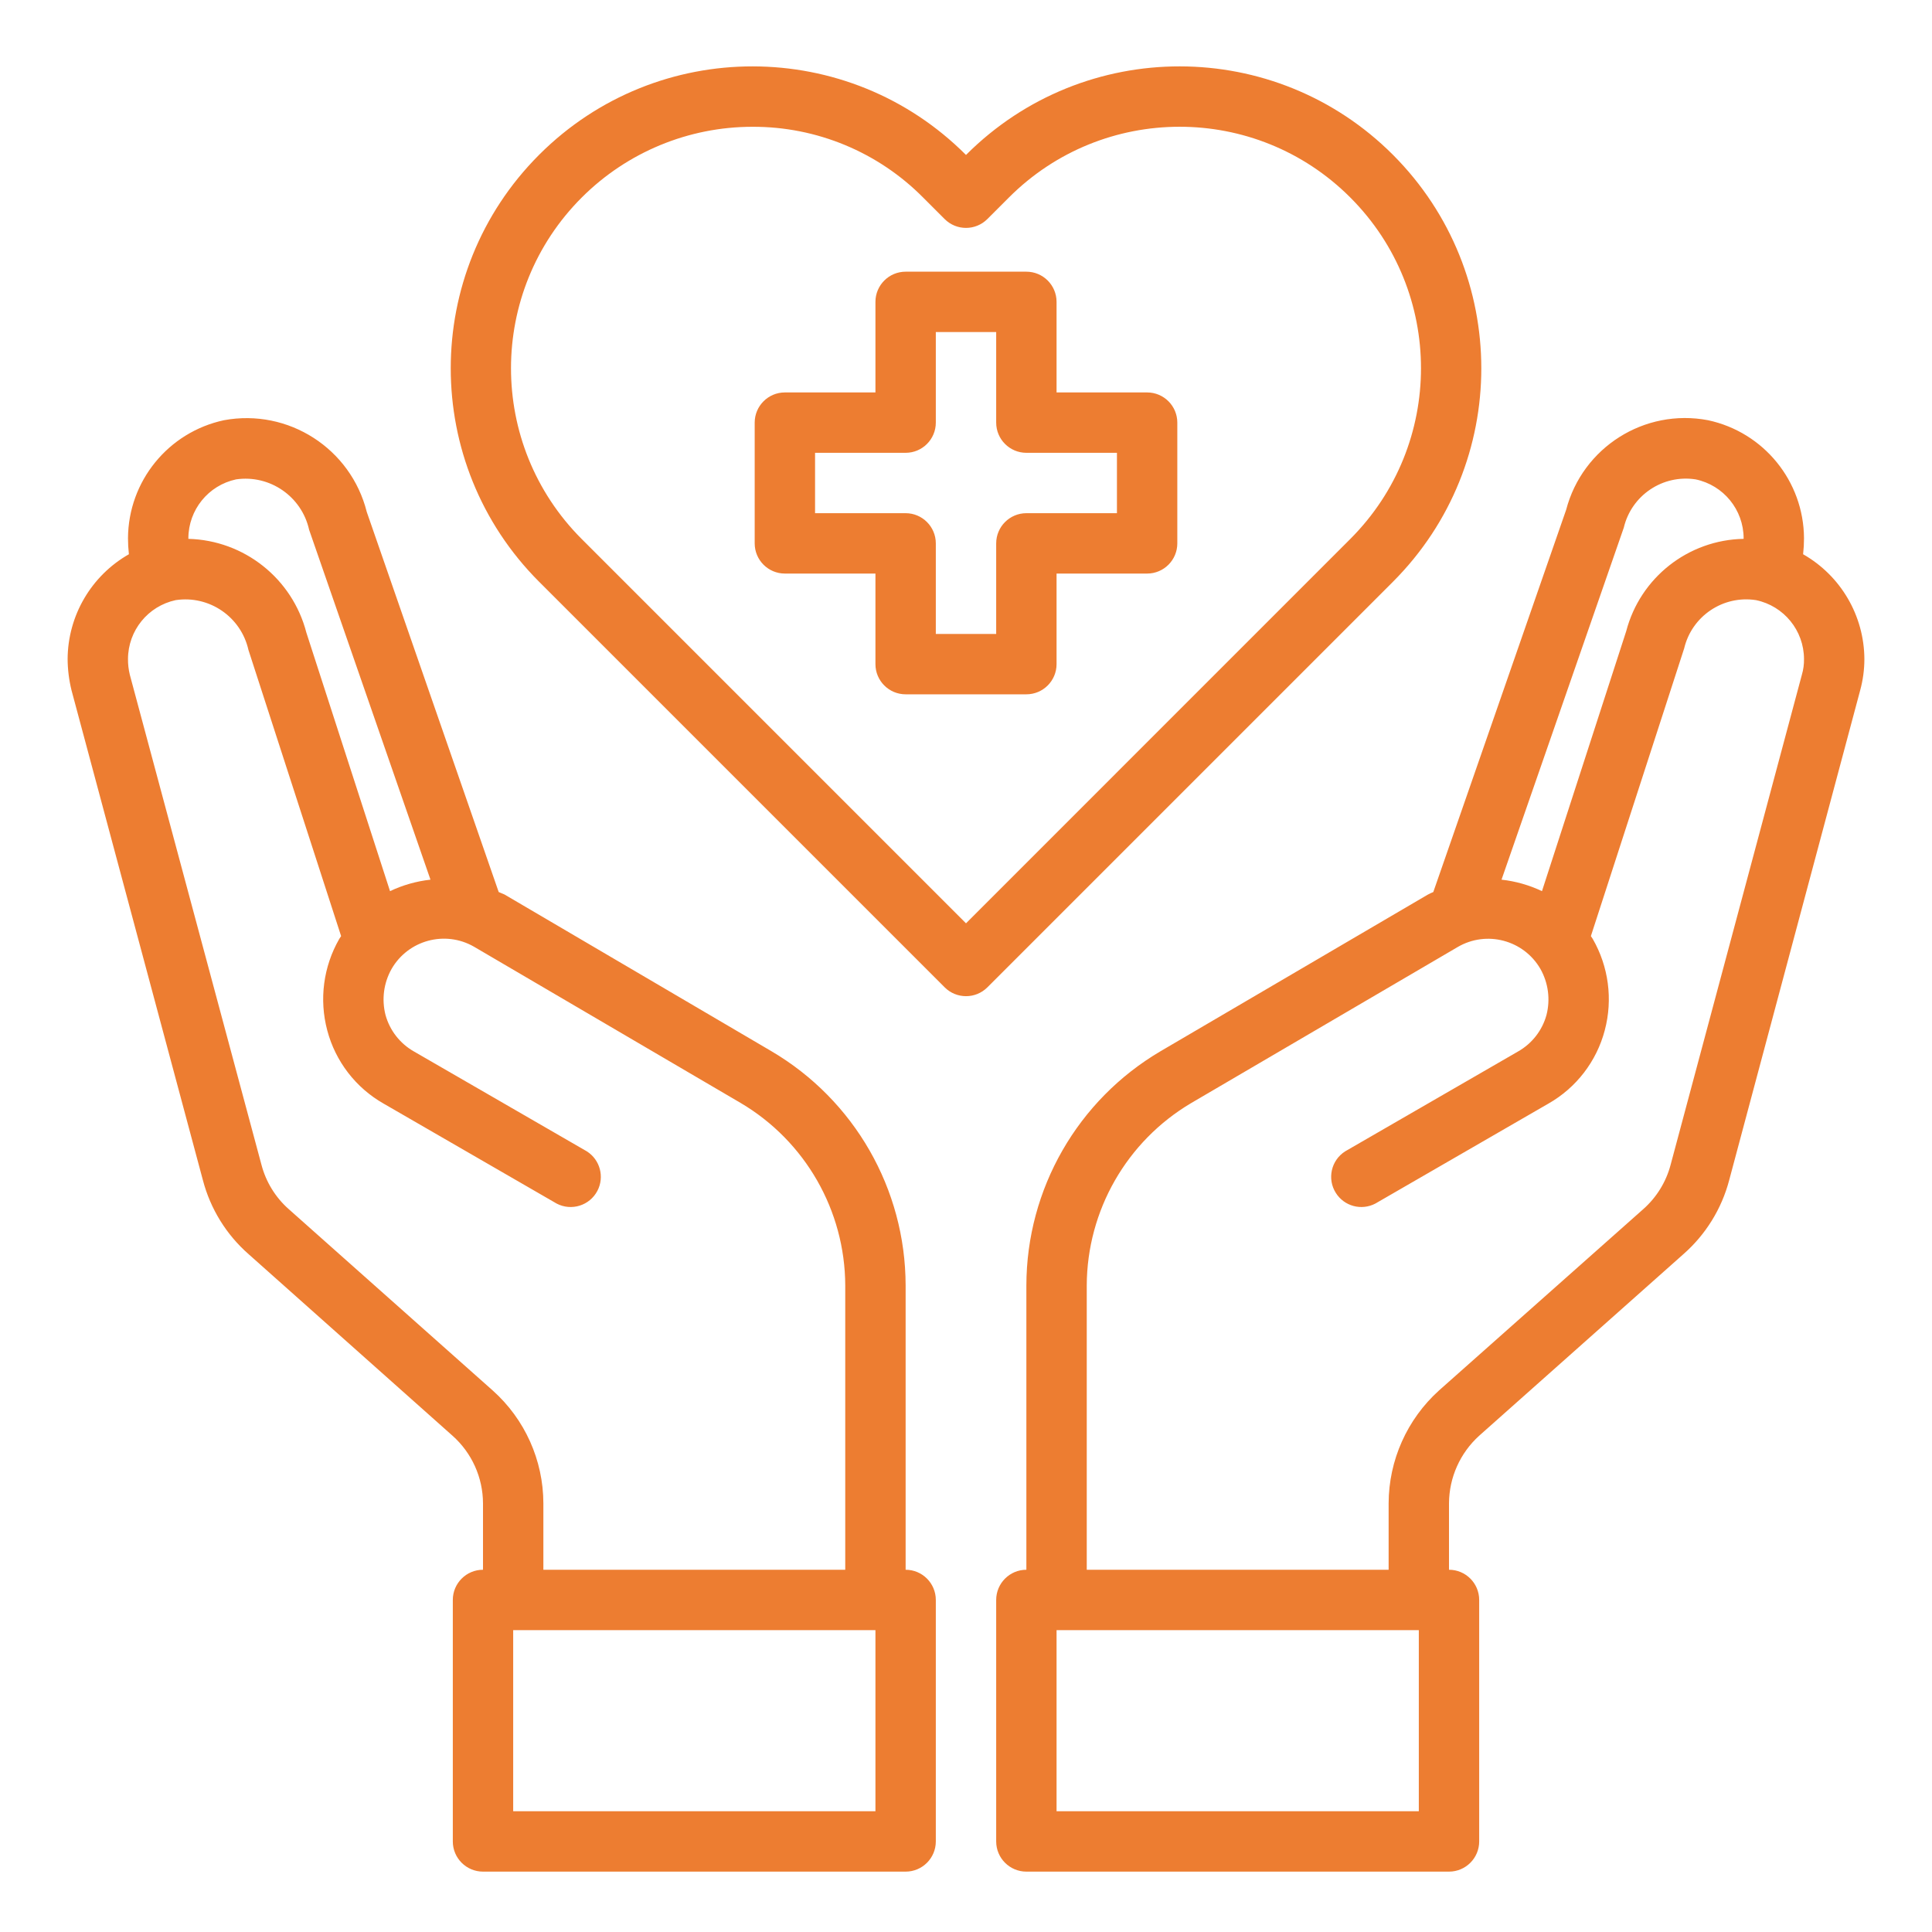
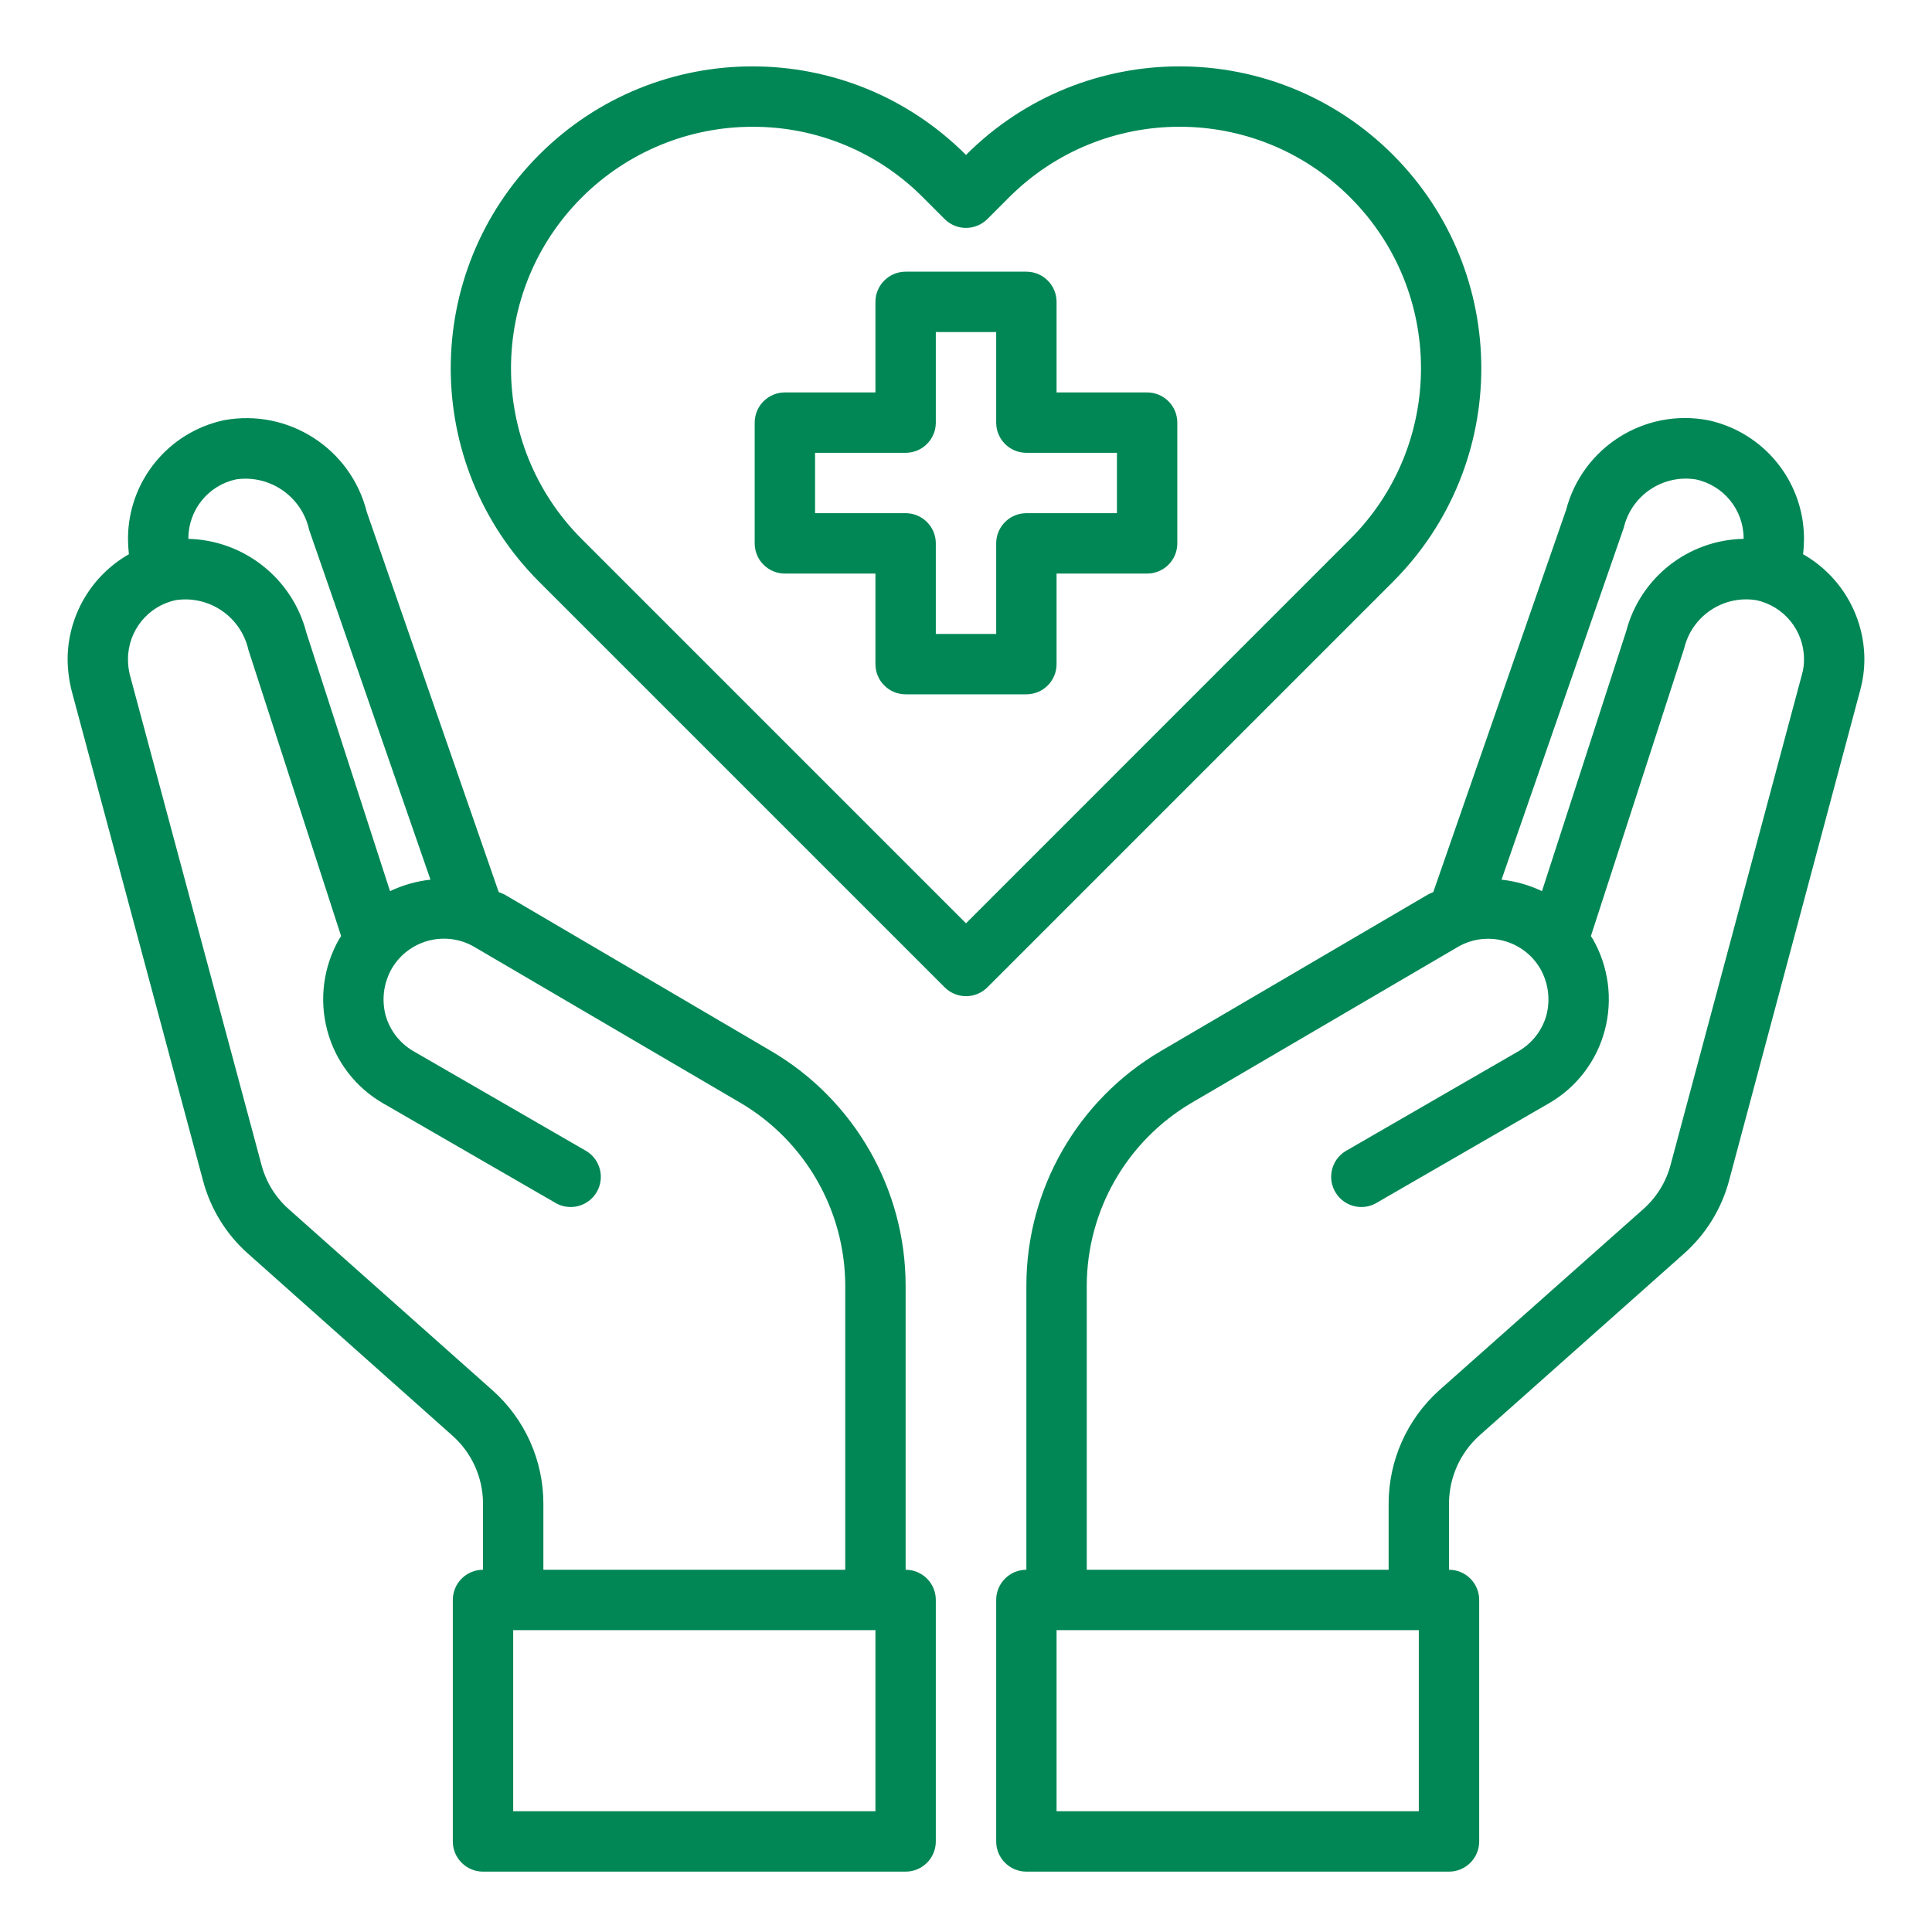
<svg xmlns="http://www.w3.org/2000/svg" width="512" height="512" viewBox="0 0 64 64" overflow="hidden">
  <style>
.MsftOfcThm_Accent2_Fill_v2 {
-  fill:#ED7D31; 
+  fill:#008755; 
}
</style>
  <g>
-     <path d="M38 13 35 13 35 10C35 9.448 34.552 9 34 9L30 9C29.448 9 29 9.448 29 10L29 13 26 13C25.448 13 25 13.448 25 14L25 18C25 18.552 25.448 19 26 19L29 19 29 22C29 22.552 29.448 23 30 23L34 23C34.552 23 35 22.552 35 22L35 19 38 19C38.552 19 39 18.552 39 18L39 14C39 13.448 38.552 13 38 13ZM37 17 34 17C33.448 17 33 17.448 33 18L33 21 31 21 31 18C31 17.448 30.552 17 30 17L27 17 27 15 30 15C30.552 15 31 14.552 31 14L31 11 33 11 33 14C33 14.552 33.448 15 34 15L37 15ZM59.73 18.36C59.75 18.184 59.76 18.007 59.76 17.83 59.75 15.941 58.427 14.315 56.58 13.92 54.476 13.52 52.422 14.818 51.88 16.89L47.48 29.55C47.415 29.576 47.351 29.606 47.29 29.64L38.45 34.82C35.698 36.437 34.005 39.388 34 42.58L34 52C33.448 52 33 52.448 33 53L33 61C33 61.552 33.448 62 34 62L48 62C48.552 62 49 61.552 49 61L49 53C49 52.448 48.552 52 48 52L48 49.8C48.004 48.946 48.367 48.133 49 47.56L55.76 41.55C56.499 40.903 57.029 40.05 57.28 39.1L61.62 22.87C61.713 22.531 61.76 22.181 61.76 21.83 61.752 20.394 60.978 19.071 59.73 18.36ZM53.79 17.48C54.045 16.407 55.081 15.711 56.17 15.88 57.094 16.073 57.757 16.886 57.76 17.83L57.76 17.85C55.925 17.884 54.335 19.134 53.87 20.91L51.08 29.52C50.658 29.32 50.205 29.191 49.74 29.14ZM47 60 35 60 35 54 47 54ZM59.69 22.35 55.34 38.59C55.19 39.154 54.877 39.662 54.44 40.05L47.67 46.06C46.611 47.015 46.004 48.374 46 49.8L46 52 36 52 36 42.58C36.01 40.098 37.324 37.804 39.46 36.54L48.29 31.37C49.244 30.814 50.469 31.137 51.025 32.091 51.027 32.094 51.028 32.097 51.03 32.1 51.29 32.562 51.361 33.106 51.23 33.62 51.09 34.132 50.752 34.567 50.29 34.83L44.56 38.14C44.094 38.436 43.956 39.054 44.253 39.52 44.531 39.959 45.099 40.111 45.56 39.87L51.29 36.56C52.215 36.035 52.889 35.159 53.16 34.13 53.432 33.107 53.288 32.017 52.76 31.1L52.7 31.01 55.79 21.48C56.045 20.407 57.081 19.711 58.17 19.88 59.094 20.073 59.757 20.886 59.76 21.83 59.763 22.006 59.74 22.181 59.69 22.35ZM30 52 30 42.58C29.995 39.388 28.302 36.437 25.55 34.82L16.71 29.63C16.65 29.6 16.58 29.58 16.52 29.55L12.15 16.96C11.623 14.857 9.552 13.526 7.42 13.92 5.573 14.315 4.25 15.941 4.24 17.83 4.24 18.007 4.25 18.184 4.27 18.36 3.022 19.071 2.248 20.394 2.24 21.83 2.242 22.181 2.286 22.53 2.37 22.87L6.72 39.09C6.969 40.044 7.498 40.901 8.24 41.55L14.99 47.56C15.63 48.129 15.997 48.944 16 49.8L16 52C15.448 52 15 52.448 15 53L15 61C15 61.552 15.448 62 16 62L30 62C30.552 62 31 61.552 31 61L31 53C31 52.448 30.552 52 30 52ZM6.24 17.83C6.243 16.889 6.9 16.078 7.82 15.88 8.939 15.717 9.995 16.446 10.24 17.55L14.26 29.14C13.795 29.191 13.342 29.32 12.92 29.52L10.15 20.96C9.687 19.167 8.091 17.898 6.24 17.85ZM16.32 46.06 9.56 40.05C9.121 39.66 8.808 39.148 8.66 38.58L4.3 22.35C4.259 22.18 4.238 22.005 4.24 21.83 4.243 20.889 4.9 20.078 5.82 19.88 6.932 19.713 7.983 20.433 8.23 21.53L11.3 31.01 11.24 31.1C10.712 32.017 10.568 33.107 10.84 34.13 11.111 35.159 11.785 36.035 12.71 36.56L18.44 39.87C18.929 40.126 19.534 39.937 19.79 39.447 20.03 38.987 19.878 38.419 19.44 38.14L13.71 34.83C13.248 34.567 12.91 34.132 12.77 33.62 12.639 33.106 12.71 32.562 12.97 32.1 13.52 31.142 14.742 30.811 15.7 31.36 15.7 31.36 15.7 31.36 15.7 31.36L24.54 36.54C26.676 37.804 27.99 40.098 28 42.58L28 52 18 52 18 49.8C17.997 48.371 17.386 47.011 16.32 46.06ZM29 60 17 60 17 54 29 54Z" class="MsftOfcThm_Accent2_Fill_v2" fill="#ED7D31" />
-     <path d="M46.147 5.132C42.248 1.226 35.92 1.22 32.013 5.12 32.009 5.124 32.004 5.129 32 5.133 28.102 1.227 21.776 1.22 17.869 5.118 17.864 5.123 17.859 5.128 17.854 5.133 13.957 9.038 13.957 15.362 17.854 19.267L31.294 32.707C31.684 33.097 32.318 33.097 32.708 32.707L46.148 19.267C50.045 15.361 50.044 9.038 46.147 5.132ZM32 30.586 19.267 17.853C16.145 14.727 16.148 9.661 19.275 6.539 20.775 5.041 22.809 4.199 24.93 4.2 27.053 4.193 29.09 5.038 30.583 6.547L31.293 7.257C31.683 7.647 32.316 7.647 32.707 7.257L33.419 6.545C36.538 3.421 41.599 3.416 44.723 6.535 44.726 6.538 44.73 6.542 44.733 6.545 47.852 9.668 47.852 14.728 44.733 17.851Z" class="MsftOfcThm_Accent2_Fill_v2" fill="#ED7D31" />
+     <path d="M38 13 35 13 35 10C35 9.448 34.552 9 34 9L30 9C29.448 9 29 9.448 29 10L29 13 26 13C25.448 13 25 13.448 25 14L25 18C25 18.552 25.448 19 26 19L29 19 29 22C29 22.552 29.448 23 30 23L34 23C34.552 23 35 22.552 35 22L35 19 38 19C38.552 19 39 18.552 39 18L39 14C39 13.448 38.552 13 38 13ZM37 17 34 17C33.448 17 33 17.448 33 18L33 21 31 21 31 18C31 17.448 30.552 17 30 17L27 17 27 15 30 15C30.552 15 31 14.552 31 14L31 11 33 11 33 14C33 14.552 33.448 15 34 15L37 15ZM59.73 18.36C59.75 18.184 59.76 18.007 59.76 17.83 59.75 15.941 58.427 14.315 56.58 13.92 54.476 13.52 52.422 14.818 51.88 16.89L47.48 29.55C47.415 29.576 47.351 29.606 47.29 29.64L38.45 34.82C35.698 36.437 34.005 39.388 34 42.58L34 52C33.448 52 33 52.448 33 53L33 61C33 61.552 33.448 62 34 62L48 62C48.552 62 49 61.552 49 61L49 53C49 52.448 48.552 52 48 52L48 49.8C48.004 48.946 48.367 48.133 49 47.56L55.76 41.55C56.499 40.903 57.029 40.05 57.28 39.1L61.62 22.87C61.713 22.531 61.76 22.181 61.76 21.83 61.752 20.394 60.978 19.071 59.73 18.36ZM53.79 17.48C54.045 16.407 55.081 15.711 56.17 15.88 57.094 16.073 57.757 16.886 57.76 17.83L57.76 17.85C55.925 17.884 54.335 19.134 53.87 20.91L51.08 29.52C50.658 29.32 50.205 29.191 49.74 29.14ZM47 60 35 60 35 54 47 54ZM59.69 22.35 55.34 38.59C55.19 39.154 54.877 39.662 54.44 40.05L47.67 46.06C46.611 47.015 46.004 48.374 46 49.8L46 52 36 52 36 42.58C36.01 40.098 37.324 37.804 39.46 36.54L48.29 31.37C49.244 30.814 50.469 31.137 51.025 32.091 51.027 32.094 51.028 32.097 51.03 32.1 51.29 32.562 51.361 33.106 51.23 33.62 51.09 34.132 50.752 34.567 50.29 34.83L44.56 38.14C44.094 38.436 43.956 39.054 44.253 39.52 44.531 39.959 45.099 40.111 45.56 39.87L51.29 36.56C52.215 36.035 52.889 35.159 53.16 34.13 53.432 33.107 53.288 32.017 52.76 31.1L52.7 31.01 55.79 21.48C56.045 20.407 57.081 19.711 58.17 19.88 59.094 20.073 59.757 20.886 59.76 21.83 59.763 22.006 59.74 22.181 59.69 22.35ZM30 52 30 42.58C29.995 39.388 28.302 36.437 25.55 34.82L16.71 29.63C16.65 29.6 16.58 29.58 16.52 29.55L12.15 16.96C11.623 14.857 9.552 13.526 7.42 13.92 5.573 14.315 4.25 15.941 4.24 17.83 4.24 18.007 4.25 18.184 4.27 18.36 3.022 19.071 2.248 20.394 2.24 21.83 2.242 22.181 2.286 22.53 2.37 22.87L6.72 39.09C6.969 40.044 7.498 40.901 8.24 41.55L14.99 47.56C15.63 48.129 15.997 48.944 16 49.8L16 52C15.448 52 15 52.448 15 53L15 61C15 61.552 15.448 62 16 62L30 62C30.552 62 31 61.552 31 61L31 53C31 52.448 30.552 52 30 52ZM6.24 17.83C6.243 16.889 6.9 16.078 7.82 15.88 8.939 15.717 9.995 16.446 10.24 17.55L14.26 29.14C13.795 29.191 13.342 29.32 12.92 29.52L10.15 20.96C9.687 19.167 8.091 17.898 6.24 17.85ZM16.32 46.06 9.56 40.05C9.121 39.66 8.808 39.148 8.66 38.58L4.3 22.35C4.259 22.18 4.238 22.005 4.24 21.83 4.243 20.889 4.9 20.078 5.82 19.88 6.932 19.713 7.983 20.433 8.23 21.53L11.3 31.01 11.24 31.1C10.712 32.017 10.568 33.107 10.84 34.13 11.111 35.159 11.785 36.035 12.71 36.56L18.44 39.87C18.929 40.126 19.534 39.937 19.79 39.447 20.03 38.987 19.878 38.419 19.44 38.14L13.71 34.83C13.248 34.567 12.91 34.132 12.77 33.62 12.639 33.106 12.71 32.562 12.97 32.1 13.52 31.142 14.742 30.811 15.7 31.36 15.7 31.36 15.7 31.36 15.7 31.36L24.54 36.54C26.676 37.804 27.99 40.098 28 42.58L28 52 18 52 18 49.8C17.997 48.371 17.386 47.011 16.32 46.06ZM29 60 17 60 17 54 29 54Z" class="MsftOfcThm_Accent2_Fill_v2" fill="#008755" />
+     <path d="M46.147 5.132C42.248 1.226 35.92 1.22 32.013 5.12 32.009 5.124 32.004 5.129 32 5.133 28.102 1.227 21.776 1.22 17.869 5.118 17.864 5.123 17.859 5.128 17.854 5.133 13.957 9.038 13.957 15.362 17.854 19.267L31.294 32.707C31.684 33.097 32.318 33.097 32.708 32.707L46.148 19.267C50.045 15.361 50.044 9.038 46.147 5.132ZM32 30.586 19.267 17.853C16.145 14.727 16.148 9.661 19.275 6.539 20.775 5.041 22.809 4.199 24.93 4.2 27.053 4.193 29.09 5.038 30.583 6.547L31.293 7.257C31.683 7.647 32.316 7.647 32.707 7.257L33.419 6.545C36.538 3.421 41.599 3.416 44.723 6.535 44.726 6.538 44.73 6.542 44.733 6.545 47.852 9.668 47.852 14.728 44.733 17.851Z" class="MsftOfcThm_Accent2_Fill_v2" fill="#008755" />
  </g>
</svg>
